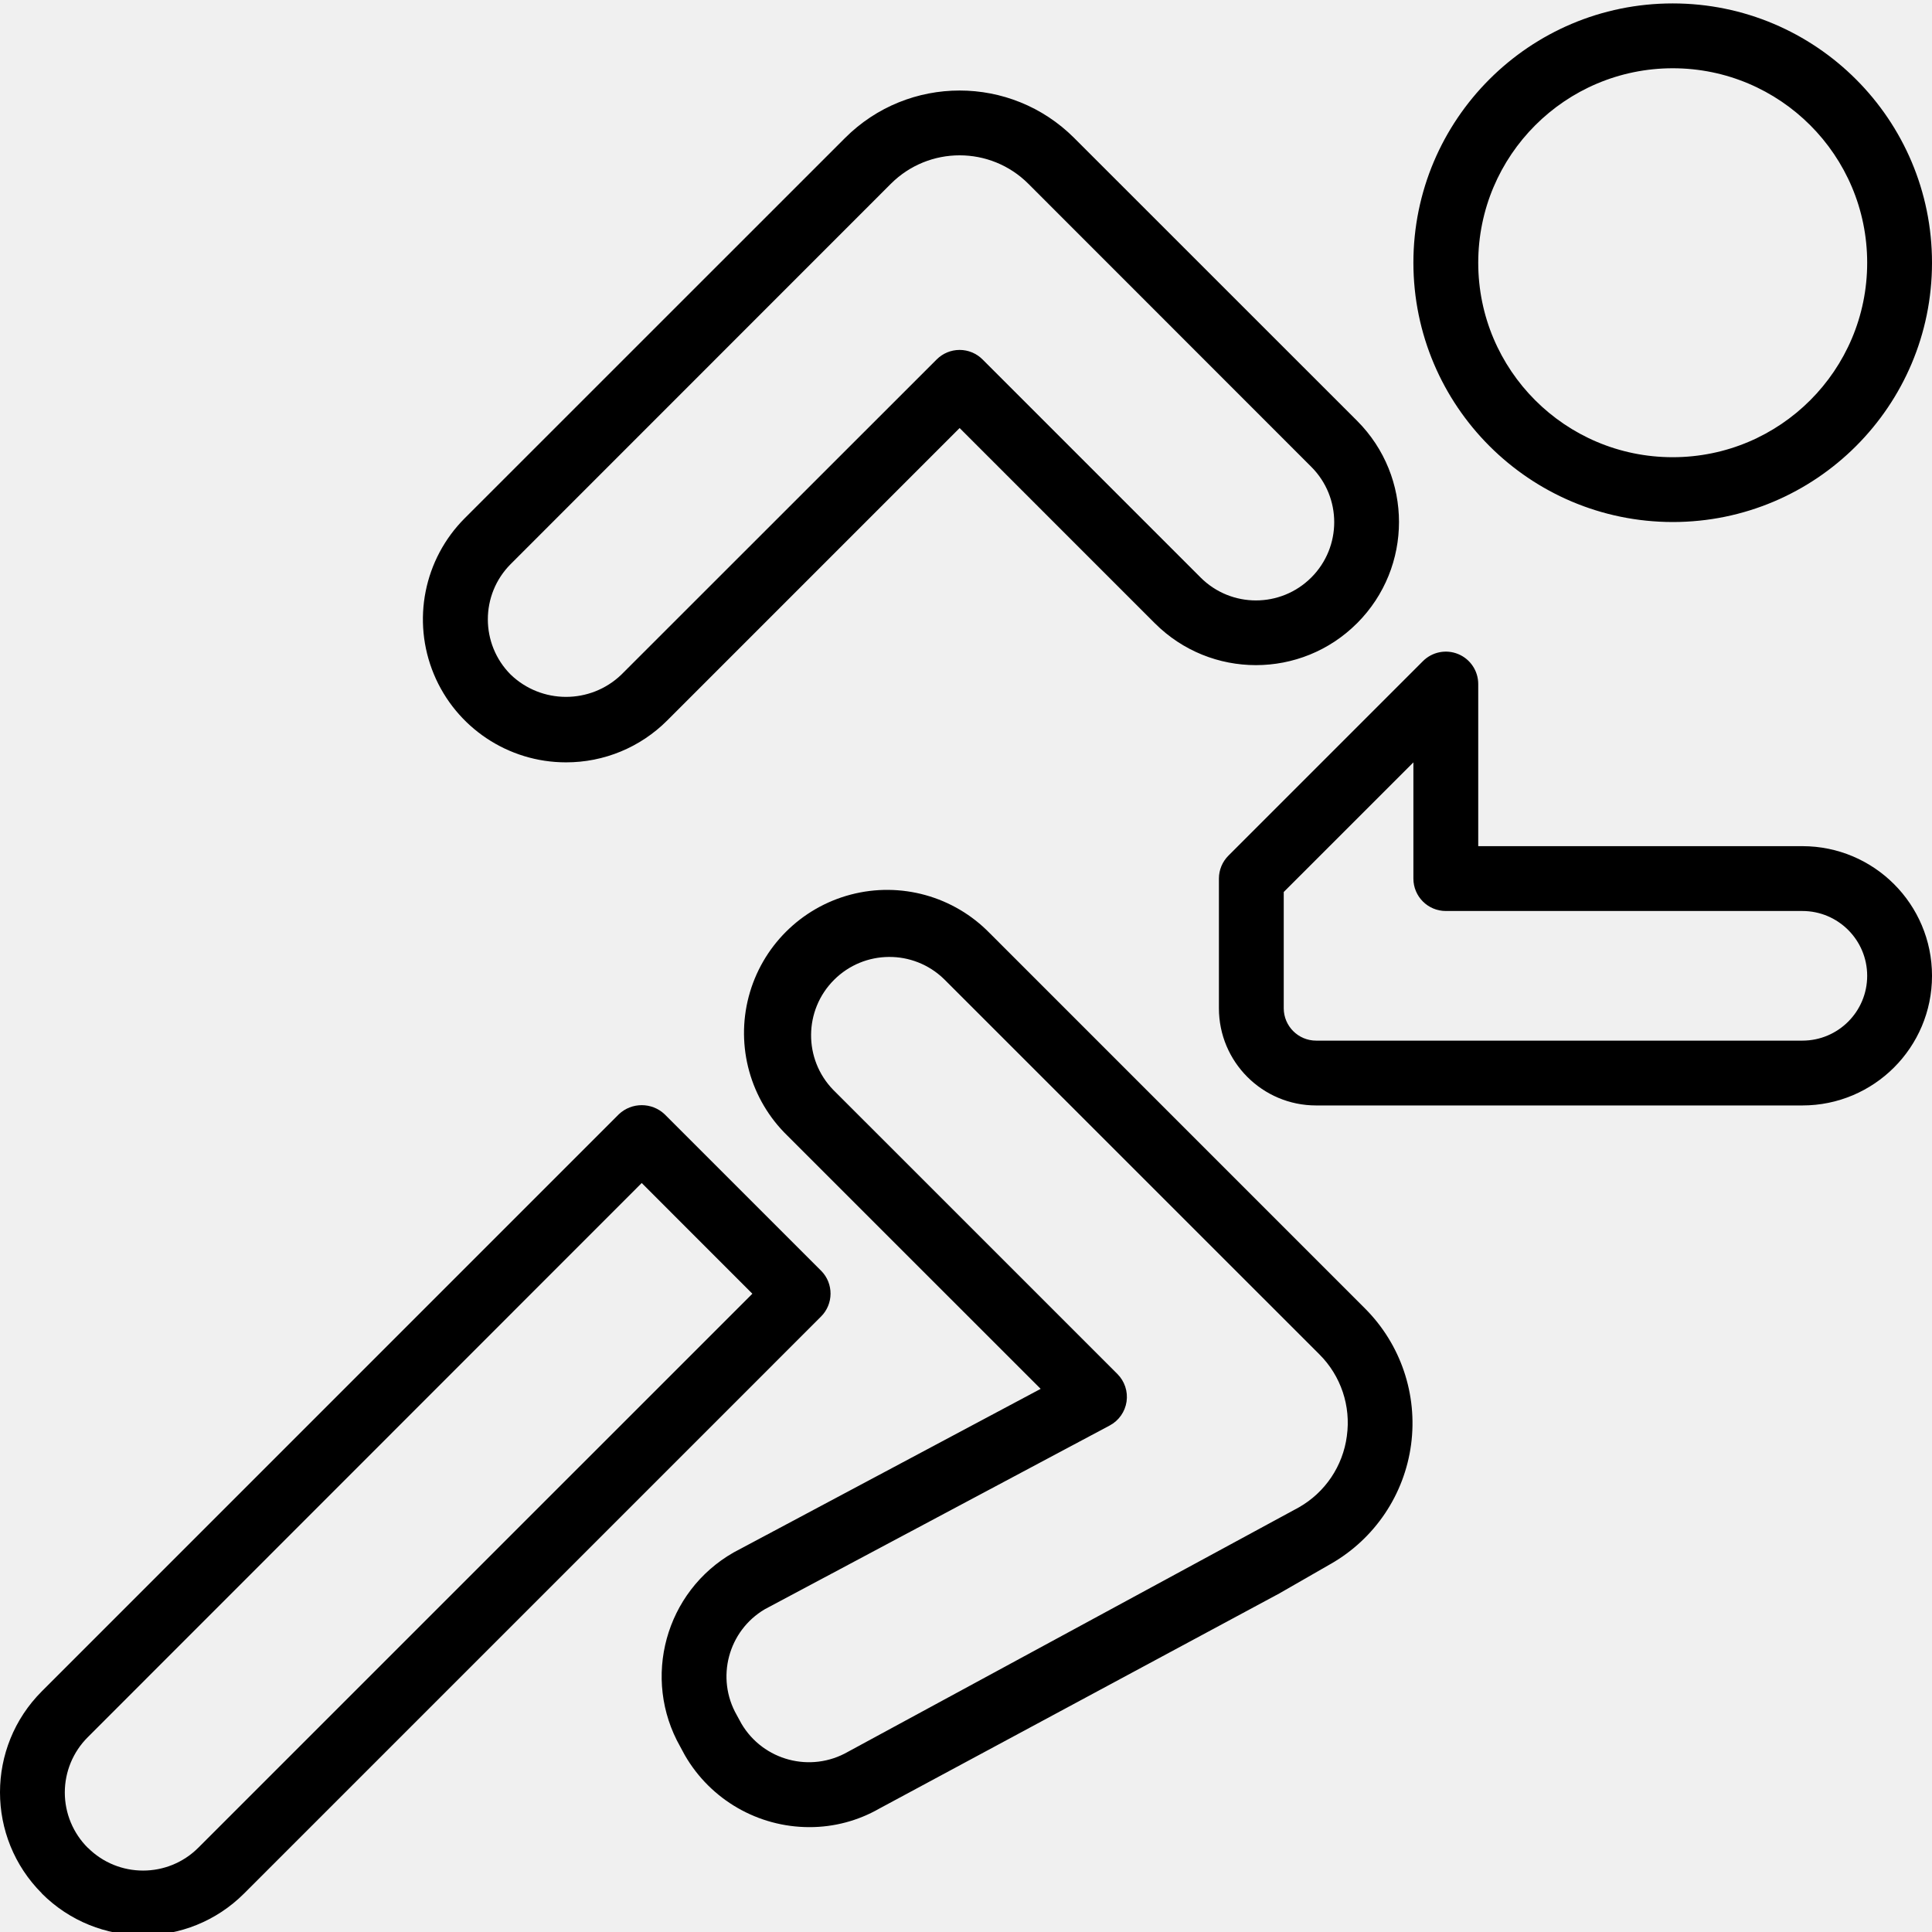
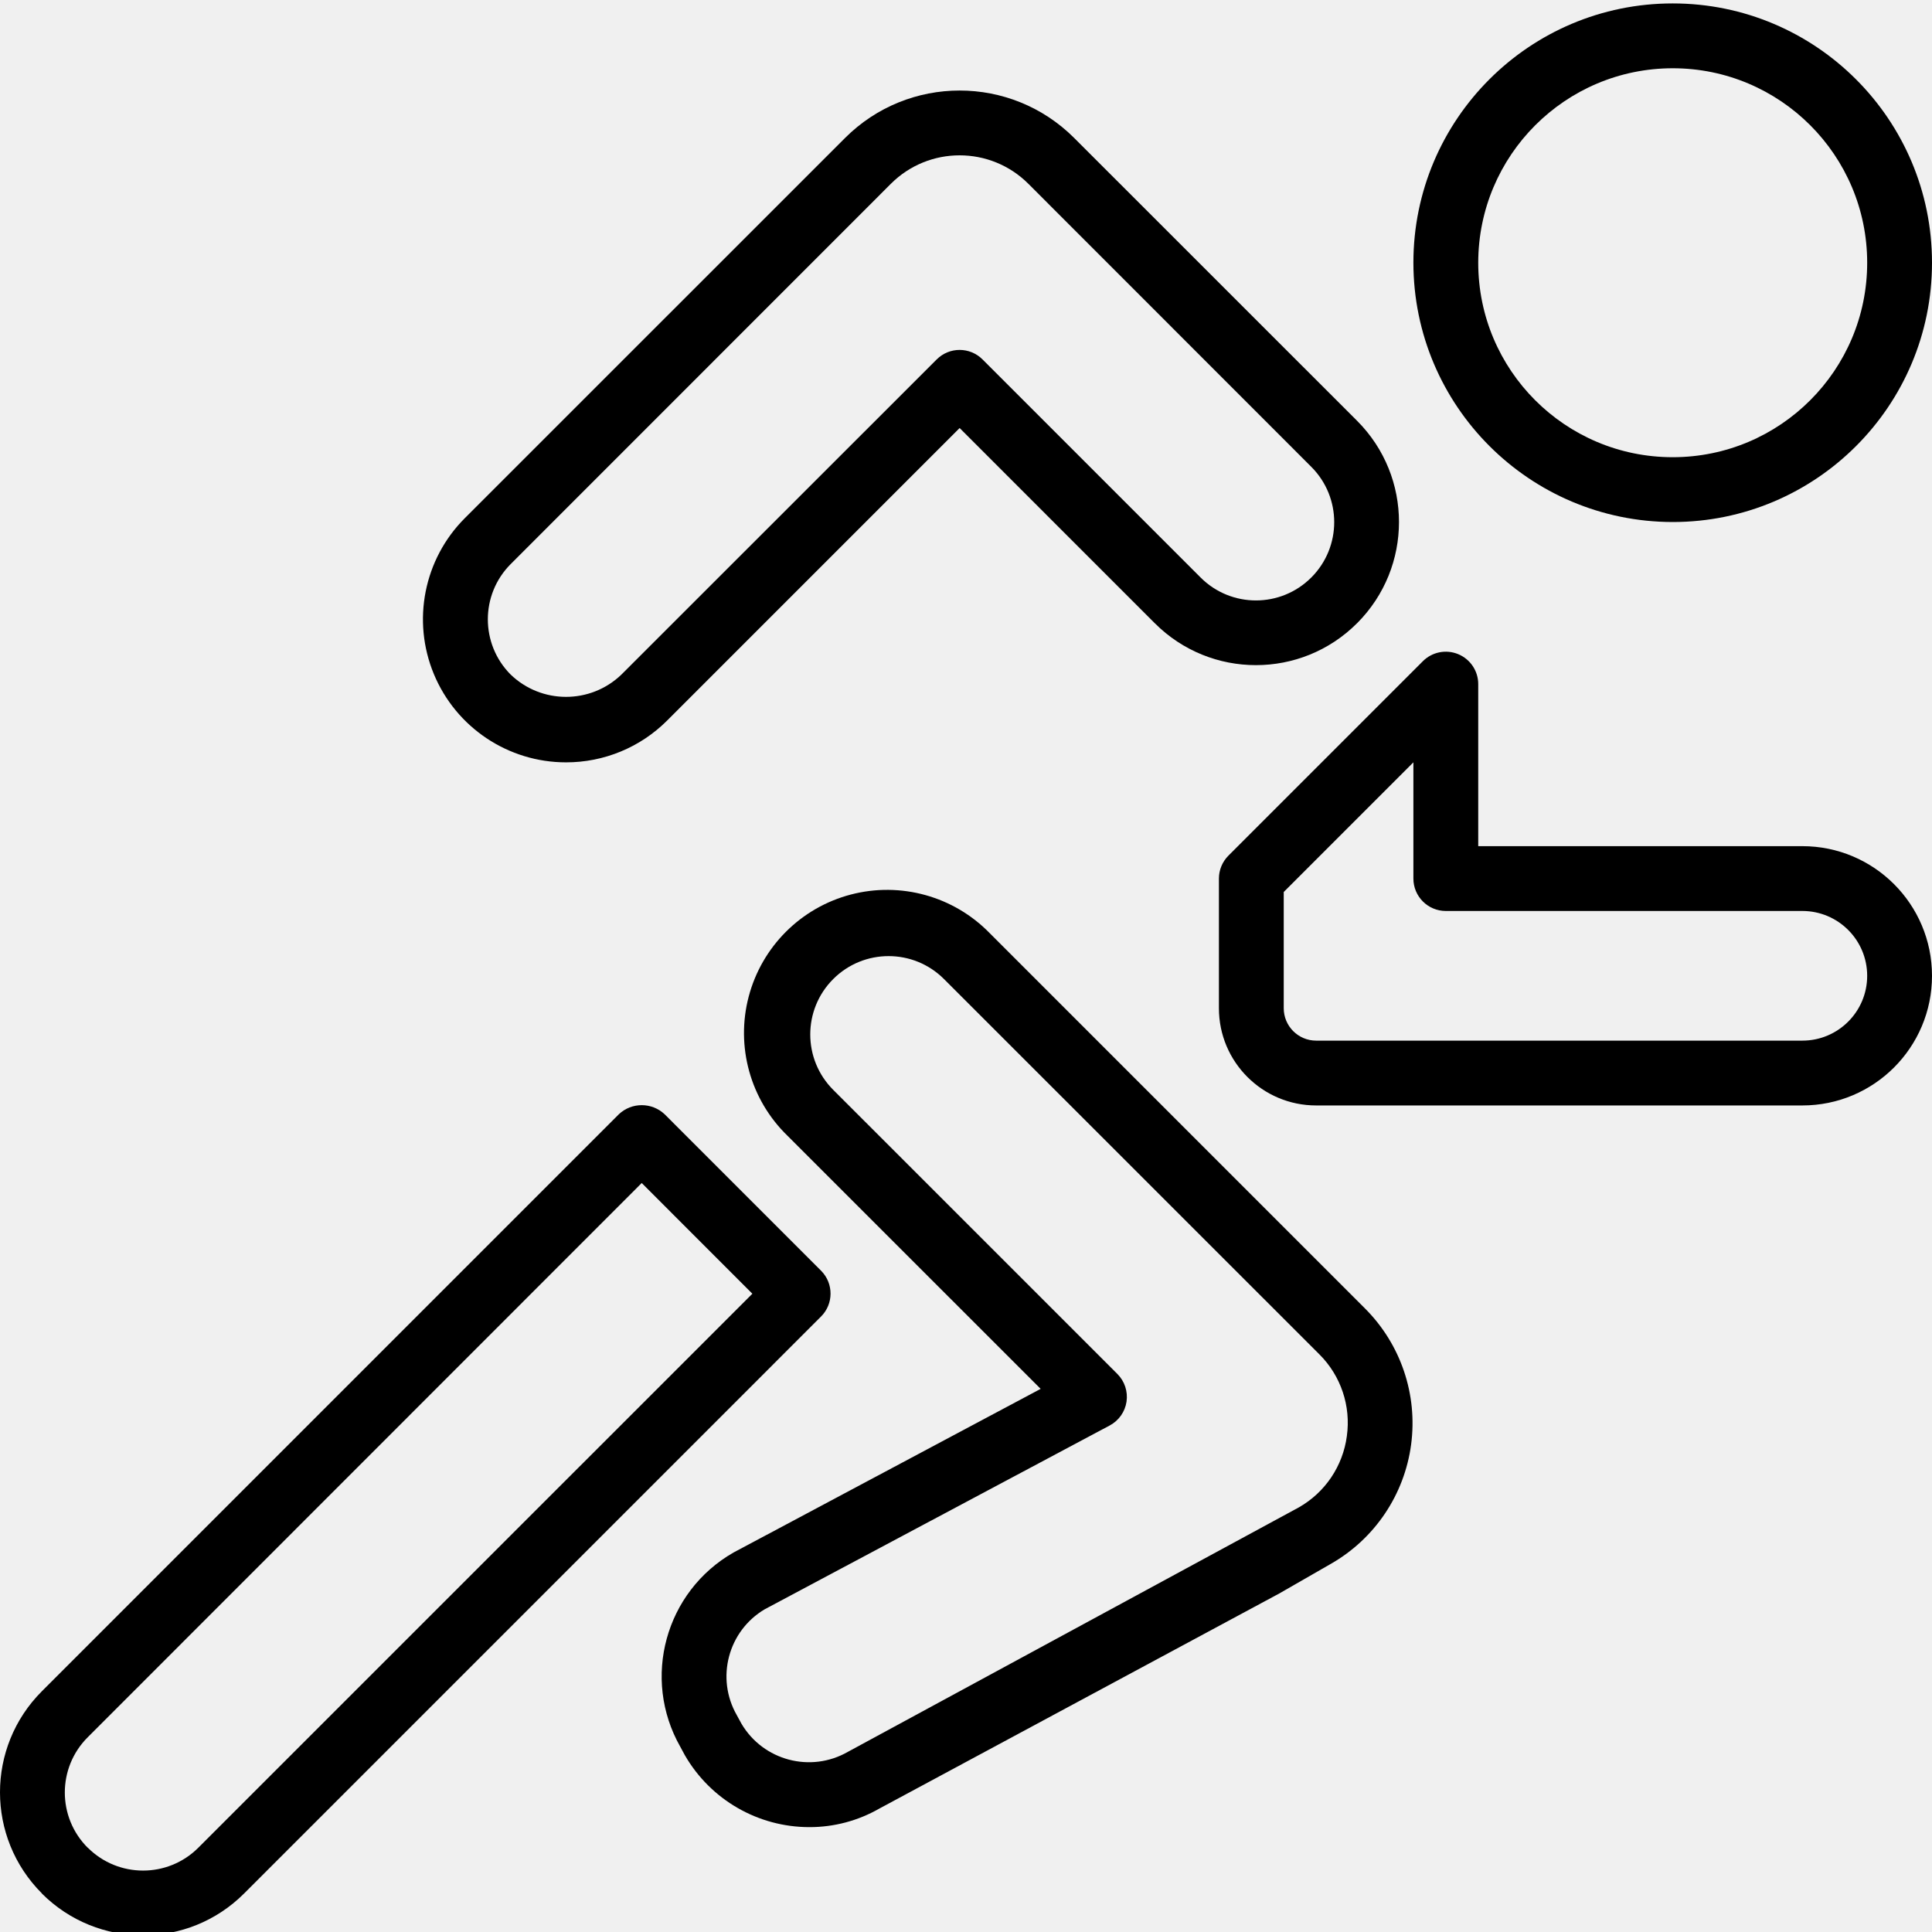
- <svg xmlns="http://www.w3.org/2000/svg" width="100" height="100" fill="none">
-   <g clip-path="url(#clip0)" fill="#000">
-     <path d="M86.579 27.02C93.99 27.02 100 21.012 100 13.6 100 6.187 93.99.177 86.579.177c-7.413 0-13.422 6.01-13.422 13.422.008 7.41 6.012 13.413 13.422 13.421zm0-23.487c5.559 0 10.066 4.507 10.066 10.066 0 5.56-4.507 10.066-10.066 10.066-5.56 0-10.066-4.506-10.066-10.066.004-5.557 4.508-10.06 10.066-10.066zM29.297 39.459a7.381 7.381 0 005.235-2.165L49.67 22.155 59.774 32.26a7.4 7.4 0 0010.465 0l.011-.01a7.41 7.41 0 000-10.462L55.6 7.142a8.387 8.387 0 00-11.861 0l-19.683 19.68a7.404 7.404 0 005.241 12.637zm-2.869-10.257L46.111 9.513a5.034 5.034 0 017.117 0l14.65 14.656a4.05 4.05 0 010 5.717l-.011.01a4.051 4.051 0 01-5.72 0L50.856 18.604a1.677 1.677 0 00-2.373 0L32.158 34.922a4.135 4.135 0 01-5.73-.01 4.05 4.05 0 010-5.71zM93.29 43.797H76.513v-8.389a1.676 1.676 0 00-2.864-1.186L63.583 44.288a1.678 1.678 0 00-.492 1.187v6.71a5.032 5.032 0 005.033 5.033H93.29a6.71 6.71 0 100-13.421zm0 10.066H68.124a1.678 1.678 0 01-1.678-1.678V46.17l6.711-6.71v6.015c0 .927.751 1.678 1.678 1.678H93.29a3.355 3.355 0 010 6.71zM42.502 65.775l-8.1-8.1a1.727 1.727 0 00-2.372 0L2.168 87.538a7.397 7.397 0 000 10.464v.008a7.405 7.405 0 0010.463 0l29.862-29.863a1.678 1.678 0 00.01-2.372zM10.264 95.638a4.047 4.047 0 01-5.718 0H4.54a4.04 4.04 0 010-5.718l28.675-28.687 5.727 5.73-28.678 28.675z" />
-     <path d="M51.233 48.306a7.41 7.41 0 00-12.48 3.279 7.408 7.408 0 002.003 7.197l13.108 13.105-15.895 8.47a7.382 7.382 0 00-2.756 10.058l.238.44a7.442 7.442 0 006.445 3.717 7.253 7.253 0 003.621-.962L66.21 82.48l2.684-1.541a8.39 8.39 0 001.761-13.21L51.233 48.305zm18.48 26.025a4.995 4.995 0 01-2.485 3.691L43.886 90.675a4.055 4.055 0 01-5.509-1.458l-.24-.44a4.038 4.038 0 011.45-5.484l17.852-9.51a1.676 1.676 0 00.395-2.668L43.127 56.41a4.055 4.055 0 015.734-5.734l19.431 19.426a4.99 4.99 0 011.42 4.23z" />
+ <svg xmlns="http://www.w3.org/2000/svg" width="100" height="100" viewBox="0 0 100 100" fill="none">
+   <g clip-path="url(#clip0)">
+     <path d="M86.579 27.02C93.991 27.02 100 21.012 100 13.599C100 6.187 93.991 0.177 86.579 0.177C79.166 0.177 73.157 6.187 73.157 13.599C73.165 21.008 79.169 27.012 86.579 27.02ZM86.579 3.533C92.138 3.533 96.645 8.04 96.645 13.599C96.645 19.159 92.138 23.665 86.579 23.665C81.019 23.665 76.513 19.159 76.513 13.599C76.517 8.042 81.021 3.538 86.579 3.533Z" fill="black" />
+     <path d="M29.297 39.459C31.26 39.462 33.144 38.684 34.532 37.294L49.67 22.155L59.774 32.26C62.664 35.15 67.349 35.15 70.239 32.26L70.25 32.25C73.132 29.358 73.132 24.68 70.25 21.788L55.6 7.142C52.325 3.867 47.015 3.867 43.739 7.142L24.056 26.823C21.941 28.941 21.31 32.125 22.457 34.891C23.605 37.656 26.303 39.459 29.297 39.459ZM26.428 29.202L46.111 9.513C48.076 7.549 51.262 7.549 53.228 9.513L67.878 24.169C69.452 25.749 69.452 28.305 67.878 29.886L67.867 29.896C66.286 31.473 63.728 31.473 62.147 29.896L50.856 18.604C50.2 17.948 49.139 17.948 48.483 18.604L32.158 34.922C30.555 36.456 28.026 36.452 26.428 34.912C24.858 33.333 24.858 30.781 26.428 29.202Z" fill="black" />
+     <path d="M93.29 43.797H76.513V35.408C76.513 34.73 76.104 34.119 75.476 33.859C74.85 33.6 74.128 33.743 73.649 34.222L63.583 44.288C63.268 44.603 63.091 45.03 63.091 45.474V52.185C63.091 54.965 65.344 57.218 68.124 57.218H93.29C96.996 57.218 100 54.214 100 50.508C100 46.802 96.996 43.797 93.29 43.797ZM93.29 53.863H68.124C67.198 53.863 66.446 53.112 66.446 52.185V46.169L73.157 39.458V45.474C73.157 46.401 73.908 47.152 74.835 47.152H93.29C95.142 47.152 96.645 48.654 96.645 50.508C96.645 52.361 95.142 53.863 93.29 53.863Z" fill="black" />
+     <path d="M42.502 65.775L34.403 57.675C33.736 57.046 32.695 57.046 32.03 57.675L2.168 87.538C-0.723 90.428 -0.723 95.112 2.168 98.002V98.01C5.058 100.896 9.74 100.896 12.631 98.01L42.493 68.147C43.151 67.495 43.155 66.433 42.502 65.775ZM10.264 95.638C8.684 97.215 6.126 97.215 4.546 95.638H4.54C2.96 94.06 2.96 91.499 4.54 89.921L33.215 61.233L38.942 66.963L10.264 95.638Z" fill="black" />
+     <path d="M51.233 48.306C49.371 46.39 46.621 45.624 44.036 46.302C41.451 46.981 39.432 48.999 38.752 51.585C38.073 54.169 38.838 56.92 40.756 58.782L53.864 71.887L37.969 80.357C34.434 82.376 33.201 86.876 35.213 90.415L35.451 90.855C36.781 93.156 39.238 94.573 41.896 94.572C43.167 94.574 44.415 94.242 45.517 93.61L66.21 82.481L68.894 80.939C71.161 79.641 72.694 77.36 73.039 74.769C73.384 72.18 72.503 69.577 70.655 67.729L51.233 48.306ZM69.713 74.331C69.508 75.883 68.589 77.249 67.228 78.022L43.886 90.675C41.96 91.779 39.504 91.129 38.377 89.217L38.137 88.777C37.039 86.861 37.684 84.417 39.586 83.293L57.439 73.782C57.908 73.532 58.231 73.075 58.309 72.549C58.386 72.023 58.211 71.491 57.834 71.115L43.127 56.41C41.543 54.826 41.543 52.259 43.127 50.676C44.71 49.092 47.278 49.092 48.861 50.676L68.292 70.102C69.404 71.209 69.93 72.776 69.713 74.331Z" fill="black" />
  </g>
  <defs>
    <clipPath id="clip0">
-       <path fill="#fff" d="M0 0h100v100H0z" />
+       <rect width="100" height="100" fill="white" />
    </clipPath>
  </defs>
</svg>
